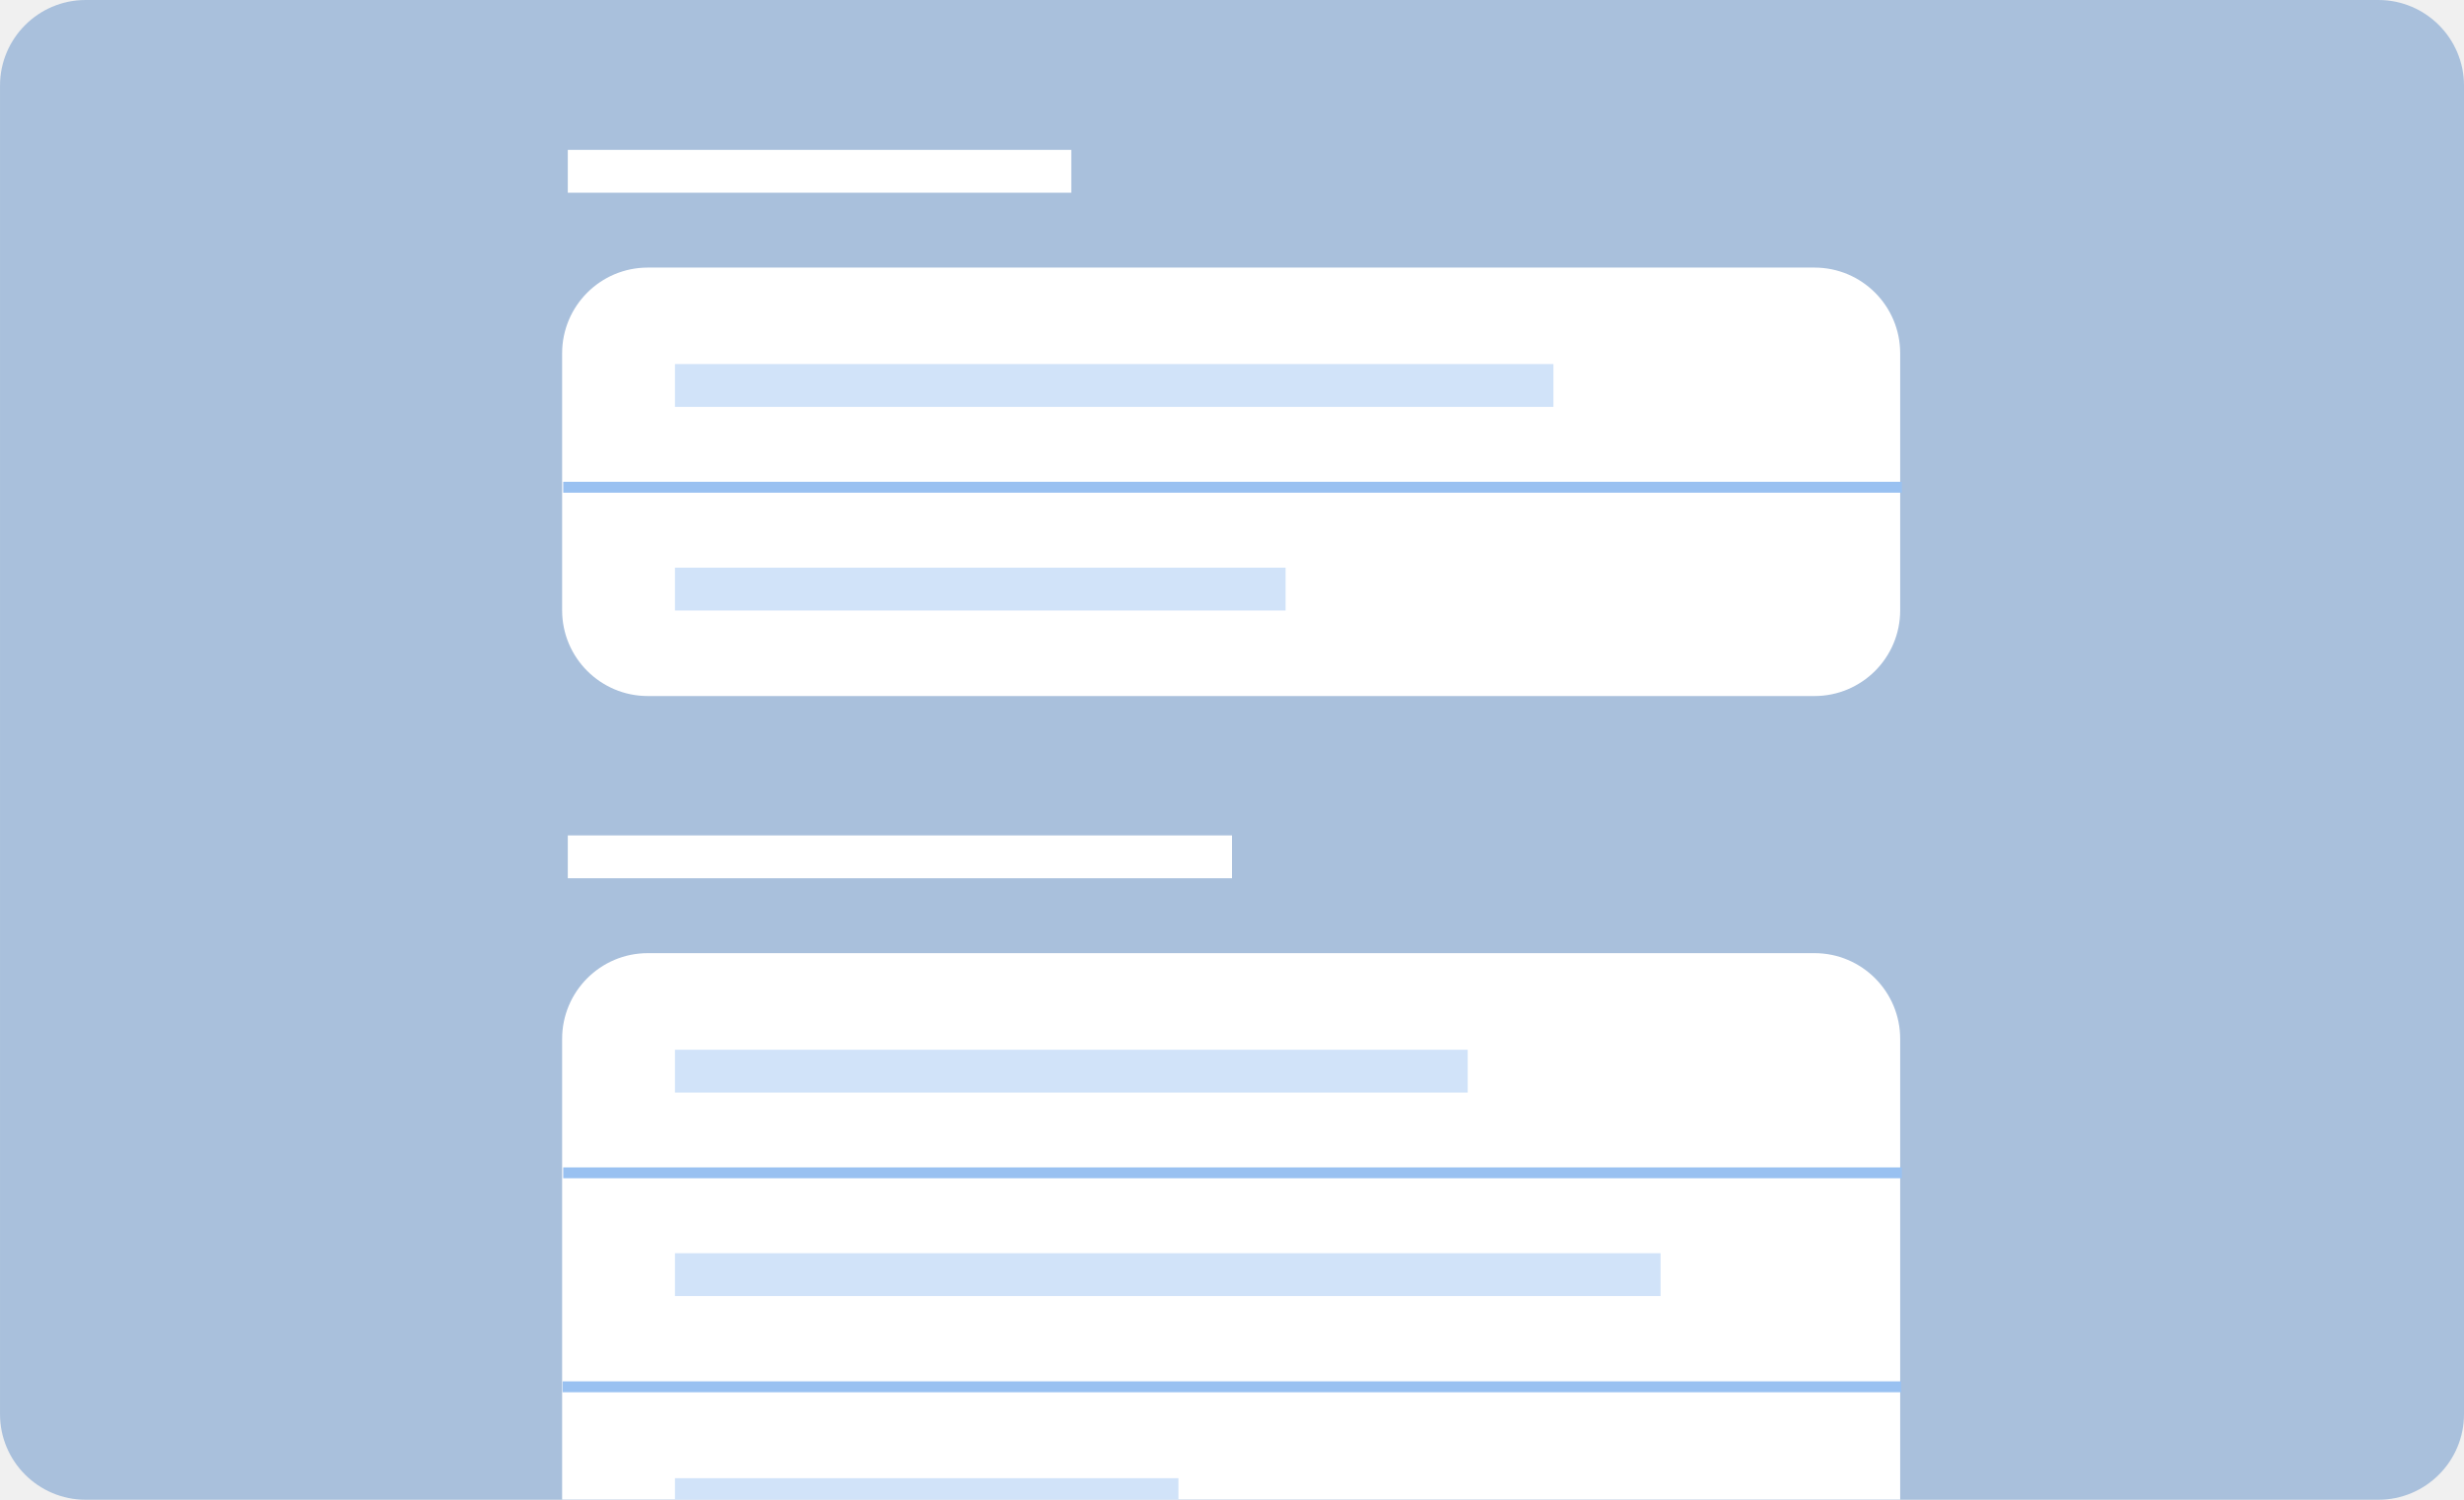
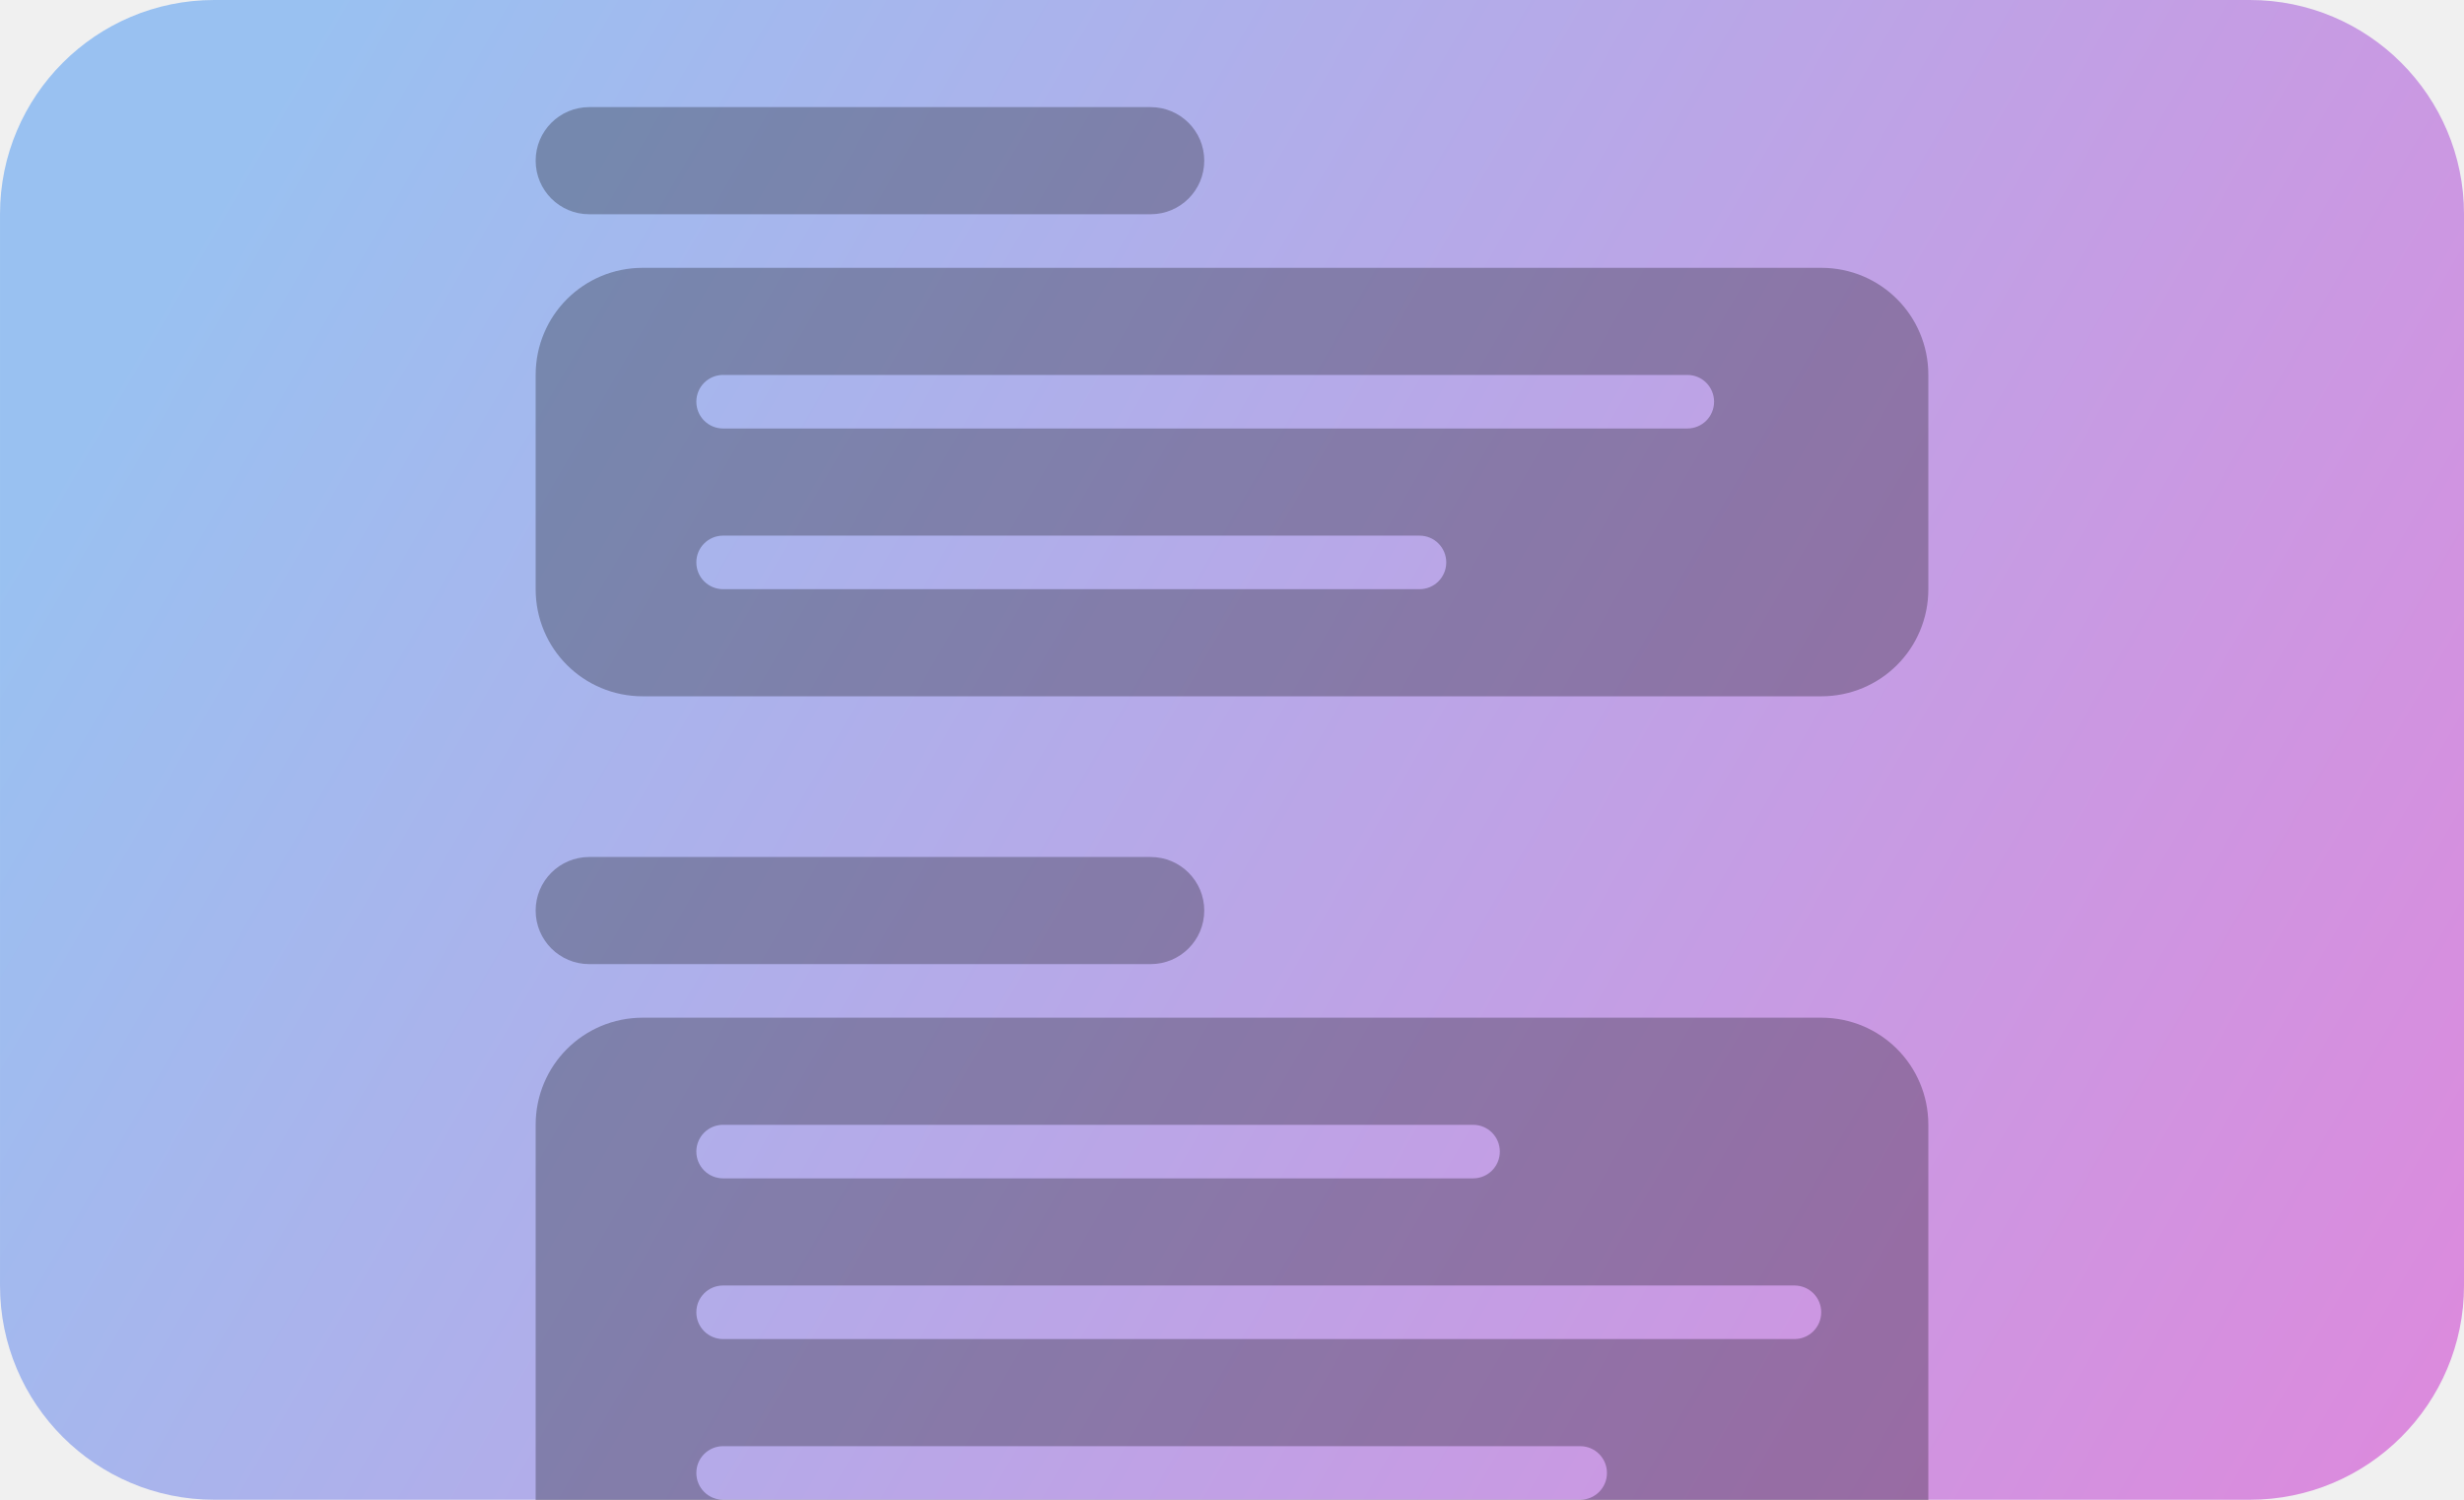
- <svg xmlns="http://www.w3.org/2000/svg" height="140" width="230" version="1.1" id="svg27">
+ <svg xmlns="http://www.w3.org/2000/svg" xmlns:xlink="http://www.w3.org/1999/xlink" height="140" width="230" version="1.1" id="svg27">
  <defs id="defs5">
-     <clipPath clipPathUnits="userSpaceOnUse" id="a">
-       <rect style="fill:#99c1f1;stroke:none;stroke-width:4.763;stroke-linecap:round;stroke-dashoffset:26.4" width="60.854" height="37.042" x="223.573" y="163.248" ry="2.117" rx="2.117" id="rect2" />
+     <linearGradient id="linearGradient1">
+       <stop style="stop-color:#99c1f1;stop-opacity:1" offset="0" id="stop1" />
+       <stop style="stop-color:#dc8add;stop-opacity:1" offset="1" id="stop2" />
+     </linearGradient>
+     <linearGradient xlink:href="#linearGradient1" id="linearGradient2" x1="18.582" y1="20.059" x2="225.312" y2="139.414" gradientUnits="userSpaceOnUse" />
+     <clipPath clipPathUnits="userSpaceOnUse" id="clipPath11">
+       <g id="g12">
+         <rect style="fill:#99c1f1;stroke:none;stroke-width:4.763;stroke-linecap:round;stroke-dashoffset:26.4" width="230" height="140.001" x="0.001" y="-0.017" ry="2.117" rx="2.117" id="rect12" />
+       </g>
    </clipPath>
  </defs>
-   <rect style="fill:#1a5fb4;stroke:none;stroke-width:18;stroke-linecap:round;stroke-dashoffset:26.4;fill-opacity:0.33" width="230" height="140" x=".001" ry="8" rx="8" id="rect7" />
-   <g transform="translate(-845 -617.018) scale(3.77953)" clip-path="url(#a)" id="g25">
-     <rect width="33.046" height="15.877" x="237.456" y="186.794" rx="2.117" ry="2.117" fill="#fff" style="stroke-width:.265" id="rect9" />
-     <path d="M270.544 192.22h-33.061m33.046 5.285h-33.062" fill="none" stroke="#99c1f1" stroke-width=".269" id="path11" />
-     <path fill="#99c1f1" style="fill:#d1e3f9;fill-opacity:1;stroke-width:.265" d="M240.242 189.179h19.579v1.058h-19.579zm0 5.027h24.342v1.058h-24.342zm0 5.556h12.435v1.058h-12.435z" id="path13" />
-     <path fill="#99c1f1" style="fill:#fff;fill-opacity:1;stroke-width:.265" d="M237.596 183.887H254v1.058h-16.404z" id="path15" />
-     <rect width="33.046" height="10.583" x="237.456" y="169.861" rx="2.117" ry="2.117" fill="#fff" style="stroke-width:.265" id="rect17" />
-     <path d="M270.544 175.287h-33.061" fill="none" stroke="#99c1f1" stroke-width=".269" id="path19" />
-     <path fill="#99c1f1" style="fill:#d1e3f9;fill-opacity:1;stroke-width:.265" d="M240.242 172.245h21.696v1.058h-21.696zm0 5.028h15.081v1.058h-15.081z" id="path21" />
-     <path fill="#99c1f1" style="fill:#fff;fill-opacity:1;stroke-width:.265" d="M237.596 166.954h12.435v1.058h-12.435z" id="path23" />
-   </g>
+   <rect style="fill:url(#linearGradient2);fill-opacity:1;stroke:none;stroke-width:18;stroke-linecap:round;stroke-dashoffset:26.4" width="230" height="140" x="0.001" ry="20" rx="20" id="rect7" y="0" />
+   <rect style="fill:#000000;fill-opacity:0.272;stroke-width:1;stroke-linecap:round;stroke-opacity:0.159;paint-order:markers stroke fill;font-variation-settings:normal;opacity:1;vector-effect:none;stroke-linejoin:miter;stroke-miterlimit:4;stroke-dasharray:none;stroke-dashoffset:0;-inkscape-stroke:none;stop-color:#000000;stop-opacity:1" id="rect3" width="62.41" height="10" x="50" y="10" rx="5" ry="5" />
+   <path id="rect6" style="fill:#000000;fill-opacity:0.272;stroke-linecap:round;stroke-opacity:0.159;paint-order:markers stroke fill" d="M 60 25 C 54.46 25 50 29.46 50 35 L 50 55 C 50 60.54 54.46 65 60 65 L 170 65 C 175.54 65 180 60.54 180 55 L 180 35 C 180 29.46 175.54 25 170 25 L 60 25 z M 67.5 35 L 157.5 35 C 158.885 35 160 36.115 160 37.5 C 160 38.885 158.885 40 157.5 40 L 67.5 40 C 66.115 40 65 38.885 65 37.5 C 65 36.115 66.115 35 67.5 35 z M 67.5 50 L 132.5 50 C 133.885 50 135 51.115 135 52.5 C 135 53.885 133.885 55 132.5 55 L 67.5 55 C 66.115 55 65 53.885 65 52.5 C 65 51.115 66.115 50 67.5 50 z M 60 95 C 54.46 95 50 99.46 50 105 L 50 150 C 50 155.54 54.46 160 60 160 L 170 160 C 175.54 160 180 155.54 180 150 L 180 105 C 180 99.46 175.54 95 170 95 L 60 95 z M 67.5 105 L 137.5 105 C 138.885 105 140 106.115 140 107.5 C 140 108.885 138.885 110 137.5 110 L 67.5 110 C 66.115 110 65 108.885 65 107.5 C 65 106.115 66.115 105 67.5 105 z M 67.5 120 L 167.5 120 C 168.885 120 170 121.115 170 122.5 C 170 123.885 168.885 125 167.5 125 L 67.5 125 C 66.115 125 65 123.885 65 122.5 C 65 121.115 66.115 120 67.5 120 z M 67.5 135 L 147.5 135 C 148.885 135 150 136.115 150 137.5 C 150 138.885 148.885 140 147.5 140 L 67.5 140 C 66.115 140 65 138.885 65 137.5 C 65 136.115 66.115 135 67.5 135 z " />
+   <rect style="fill:#000000;fill-opacity:0.272;stroke-width:1;stroke-linecap:round;stroke-opacity:0.159;paint-order:markers stroke fill;font-variation-settings:normal;opacity:1;vector-effect:none;stroke-linejoin:miter;stroke-miterlimit:4;stroke-dasharray:none;stroke-dashoffset:0;-inkscape-stroke:none;stop-color:#000000;stop-opacity:1" id="rect10" width="62.41" height="10" x="50" y="80" rx="5" ry="5" />
</svg>
